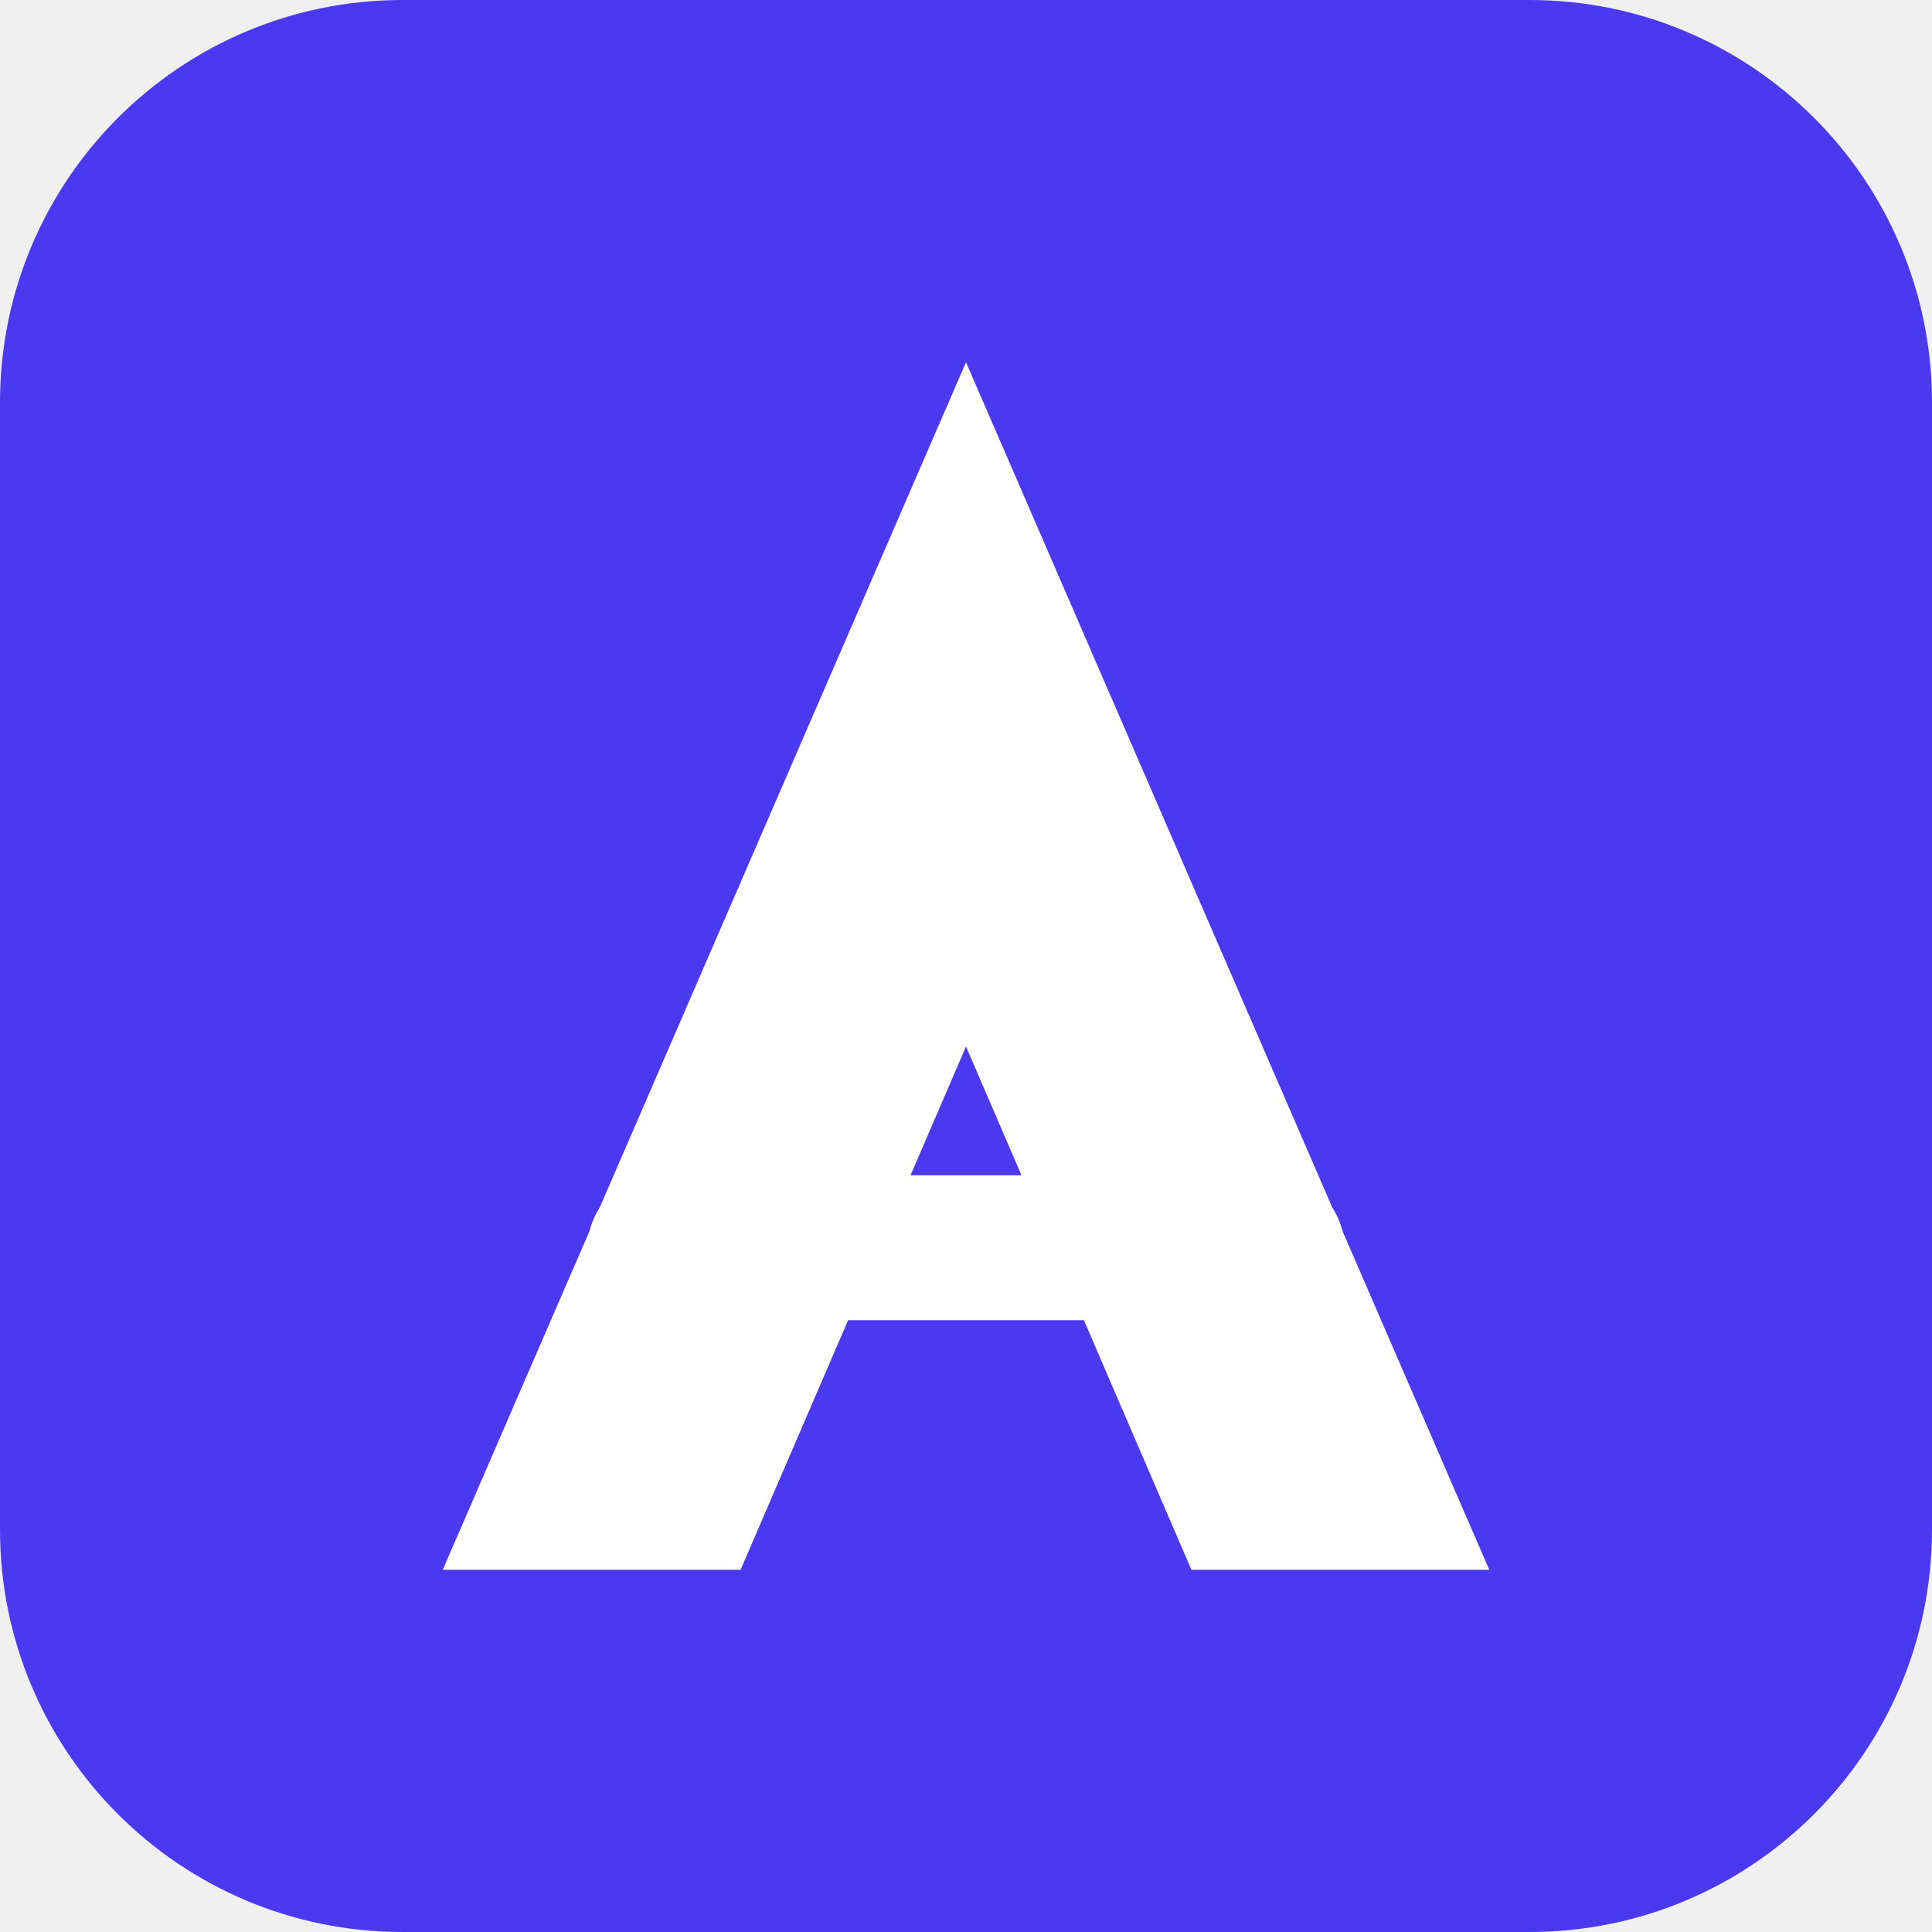
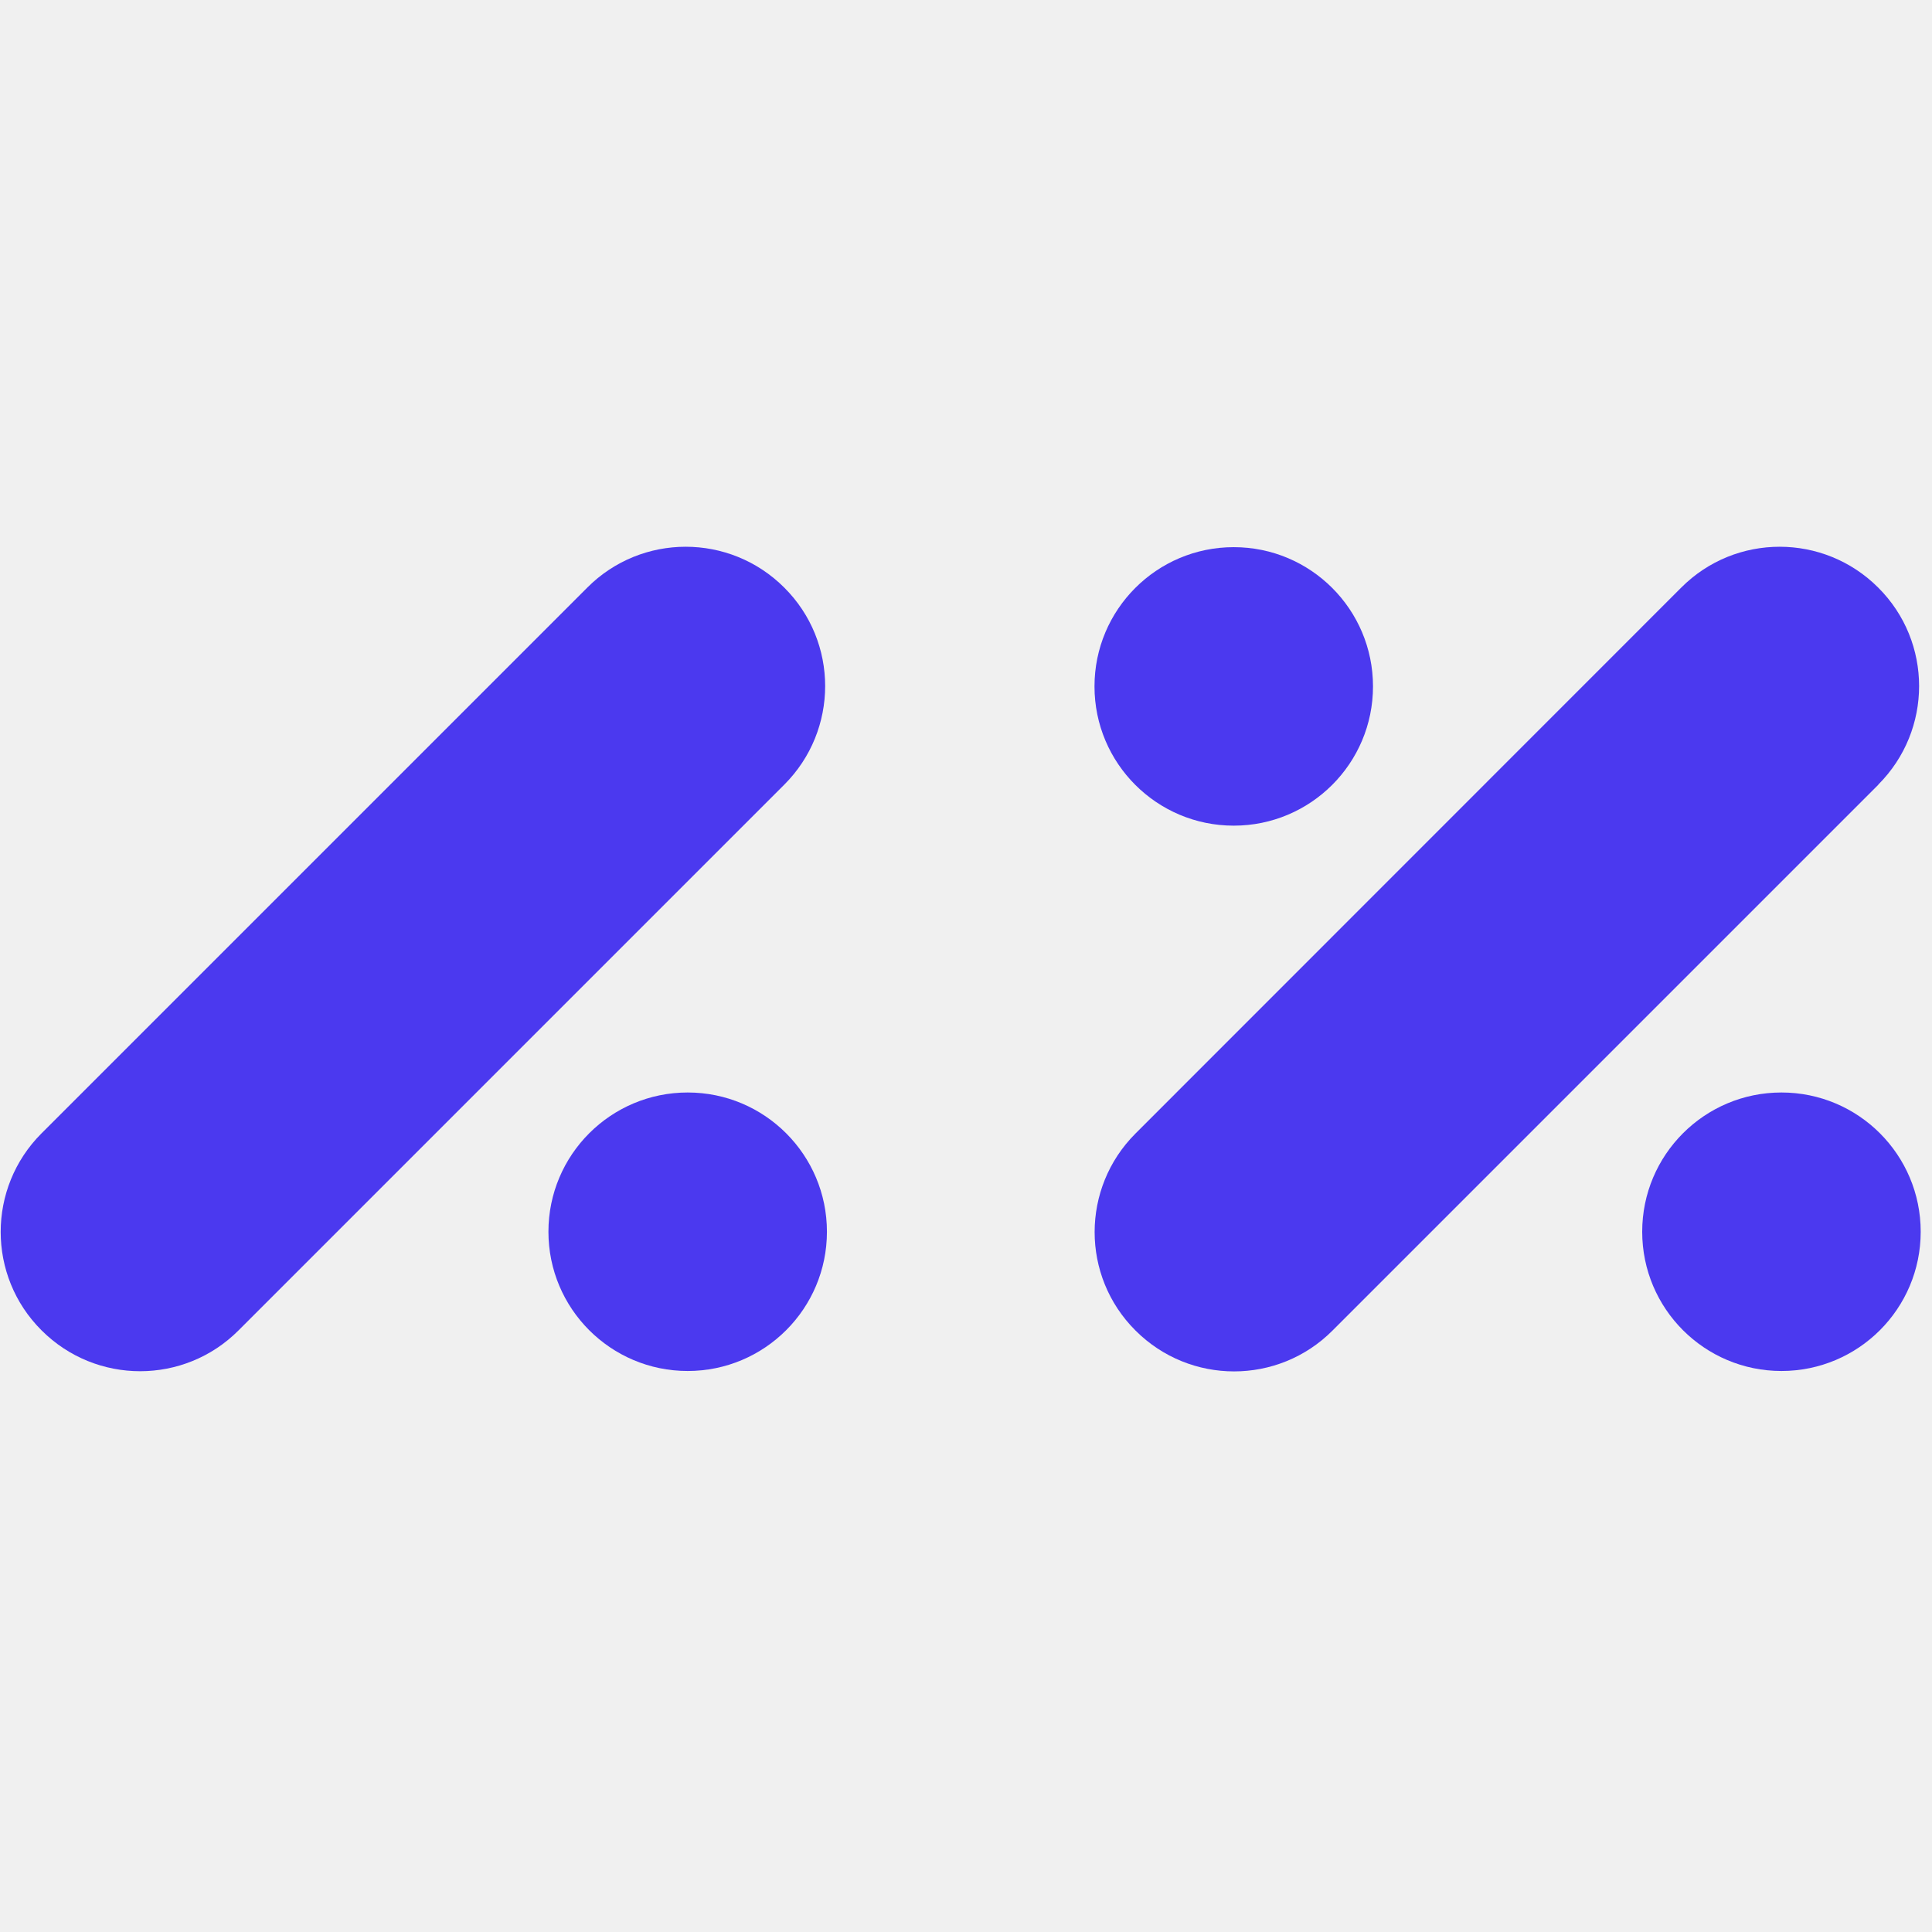
- <svg xmlns="http://www.w3.org/2000/svg" width="22" height="22" viewBox="0 0 24 24" fill="none" aria-hidden="true">
-   <rect width="24" height="24" rx="5" fill="#4B39EF" />
-   <path d="M12 4.5L5.5 19.5H9.2L12 13L14.8 19.5H18.5L12 4.5Z" fill="white" />
-   <path d="M8.2 15.5H15.8" stroke="white" stroke-width="1.8" stroke-linecap="round" />
+ <svg xmlns="http://www.w3.org/2000/svg" width="24" height="24" viewBox="0 0 106 46" fill="none" aria-hidden="true">
+   <path fill="#4B39EF" d="M105.38 37.58c0 4.22-3.42 7.64-7.64 7.64s-7.64-3.42-7.64-7.64 3.42-7.64 7.64-7.64 7.64 3.42 7.64 7.64Z" />
+   <path fill="#4B39EF" d="M103.05 13.05c2.99-2.99 2.99-7.83 0-10.81-2.99-2.99-7.83-2.99-10.81 0l-29.94 29.95c-2.99 2.99-2.99 7.83 0 10.81 2.99 2.99 7.83 2.99 10.81 0l29.95-29.95Z" />
+   <path fill="#4B39EF" d="M75.33 7.66c0 4.22-3.42 7.64-7.64 7.64s-7.64-3.42-7.64-7.64S63.47.02 67.69.02s7.64 3.42 7.64 7.64Z" />
+   <path fill="#4B39EF" d="M45.37 37.58c0 4.22-3.42 7.64-7.64 7.64s-7.64-3.42-7.64-7.64 3.42-7.64 7.64-7.64 7.64 3.42 7.64 7.64Z" />
+   <path fill="#4B39EF" d="M43.03 13.05c2.99-2.99 2.99-7.83 0-10.81-2.99-2.99-7.83-2.99-10.81 0L2.28 32.18c-2.99 2.99-2.99 7.83 0 10.81 2.99 2.99 7.83 2.99 10.81 0l29.95-29.95Z" />
</svg>
